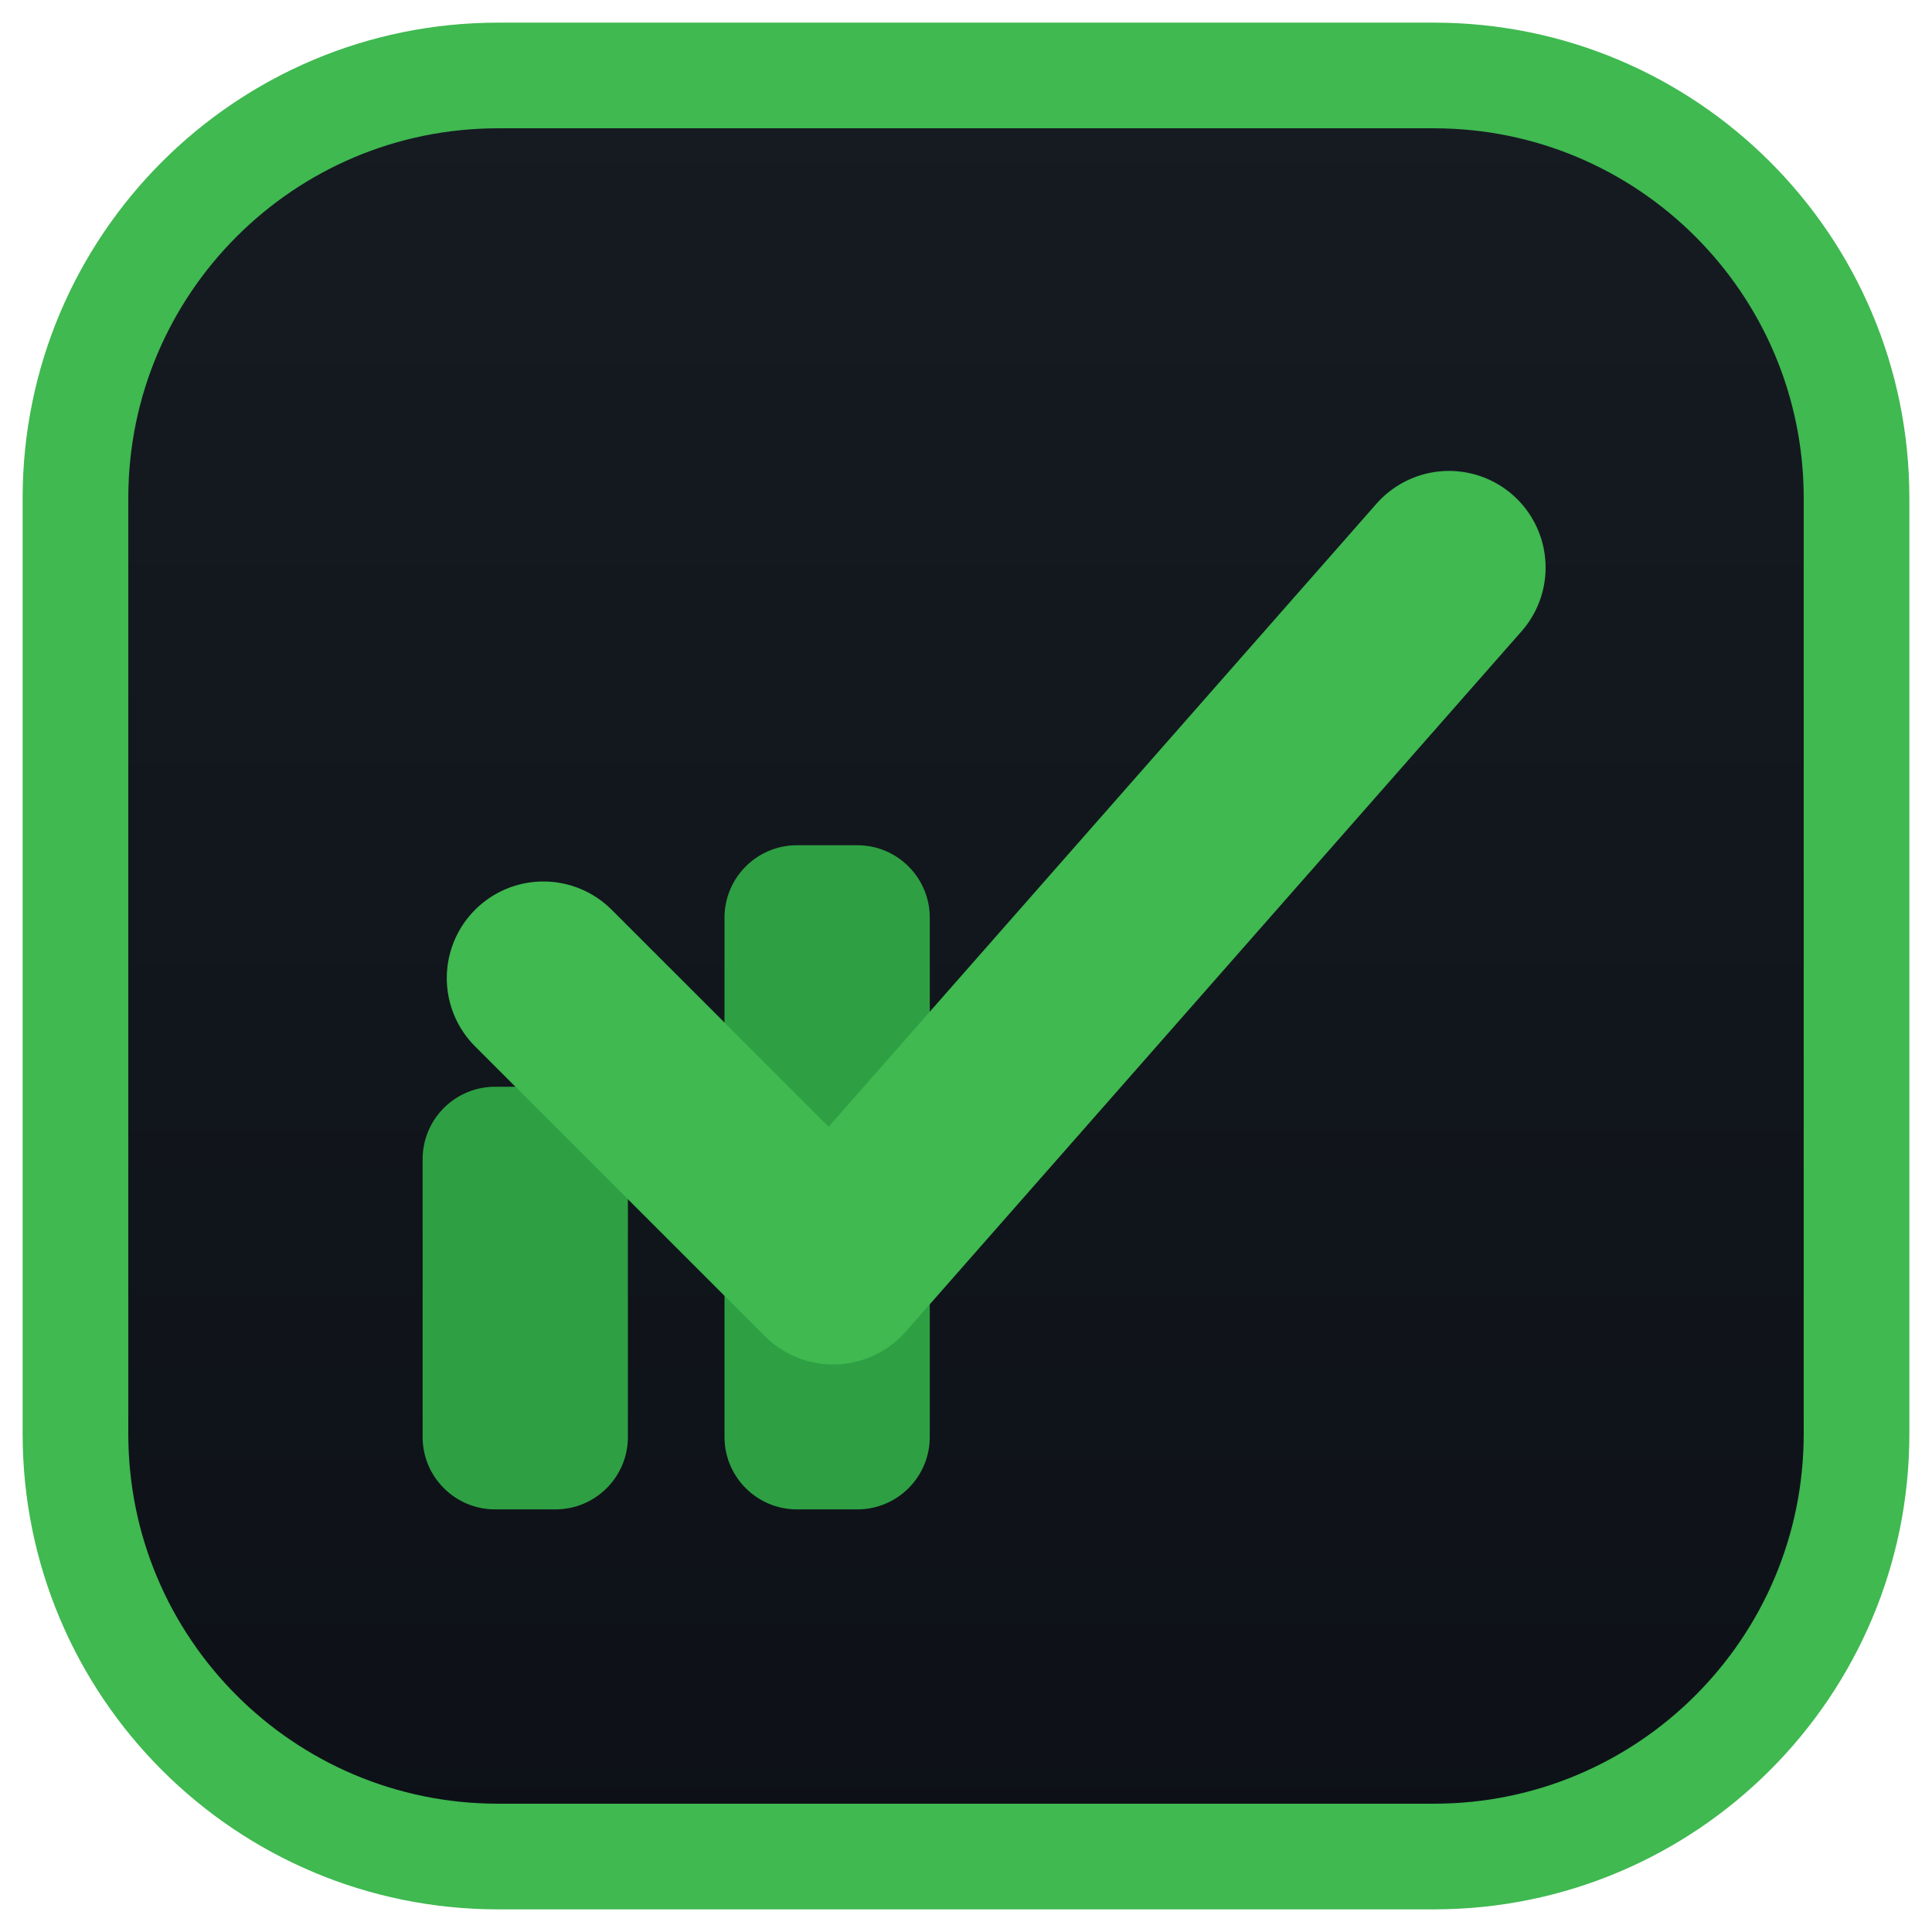
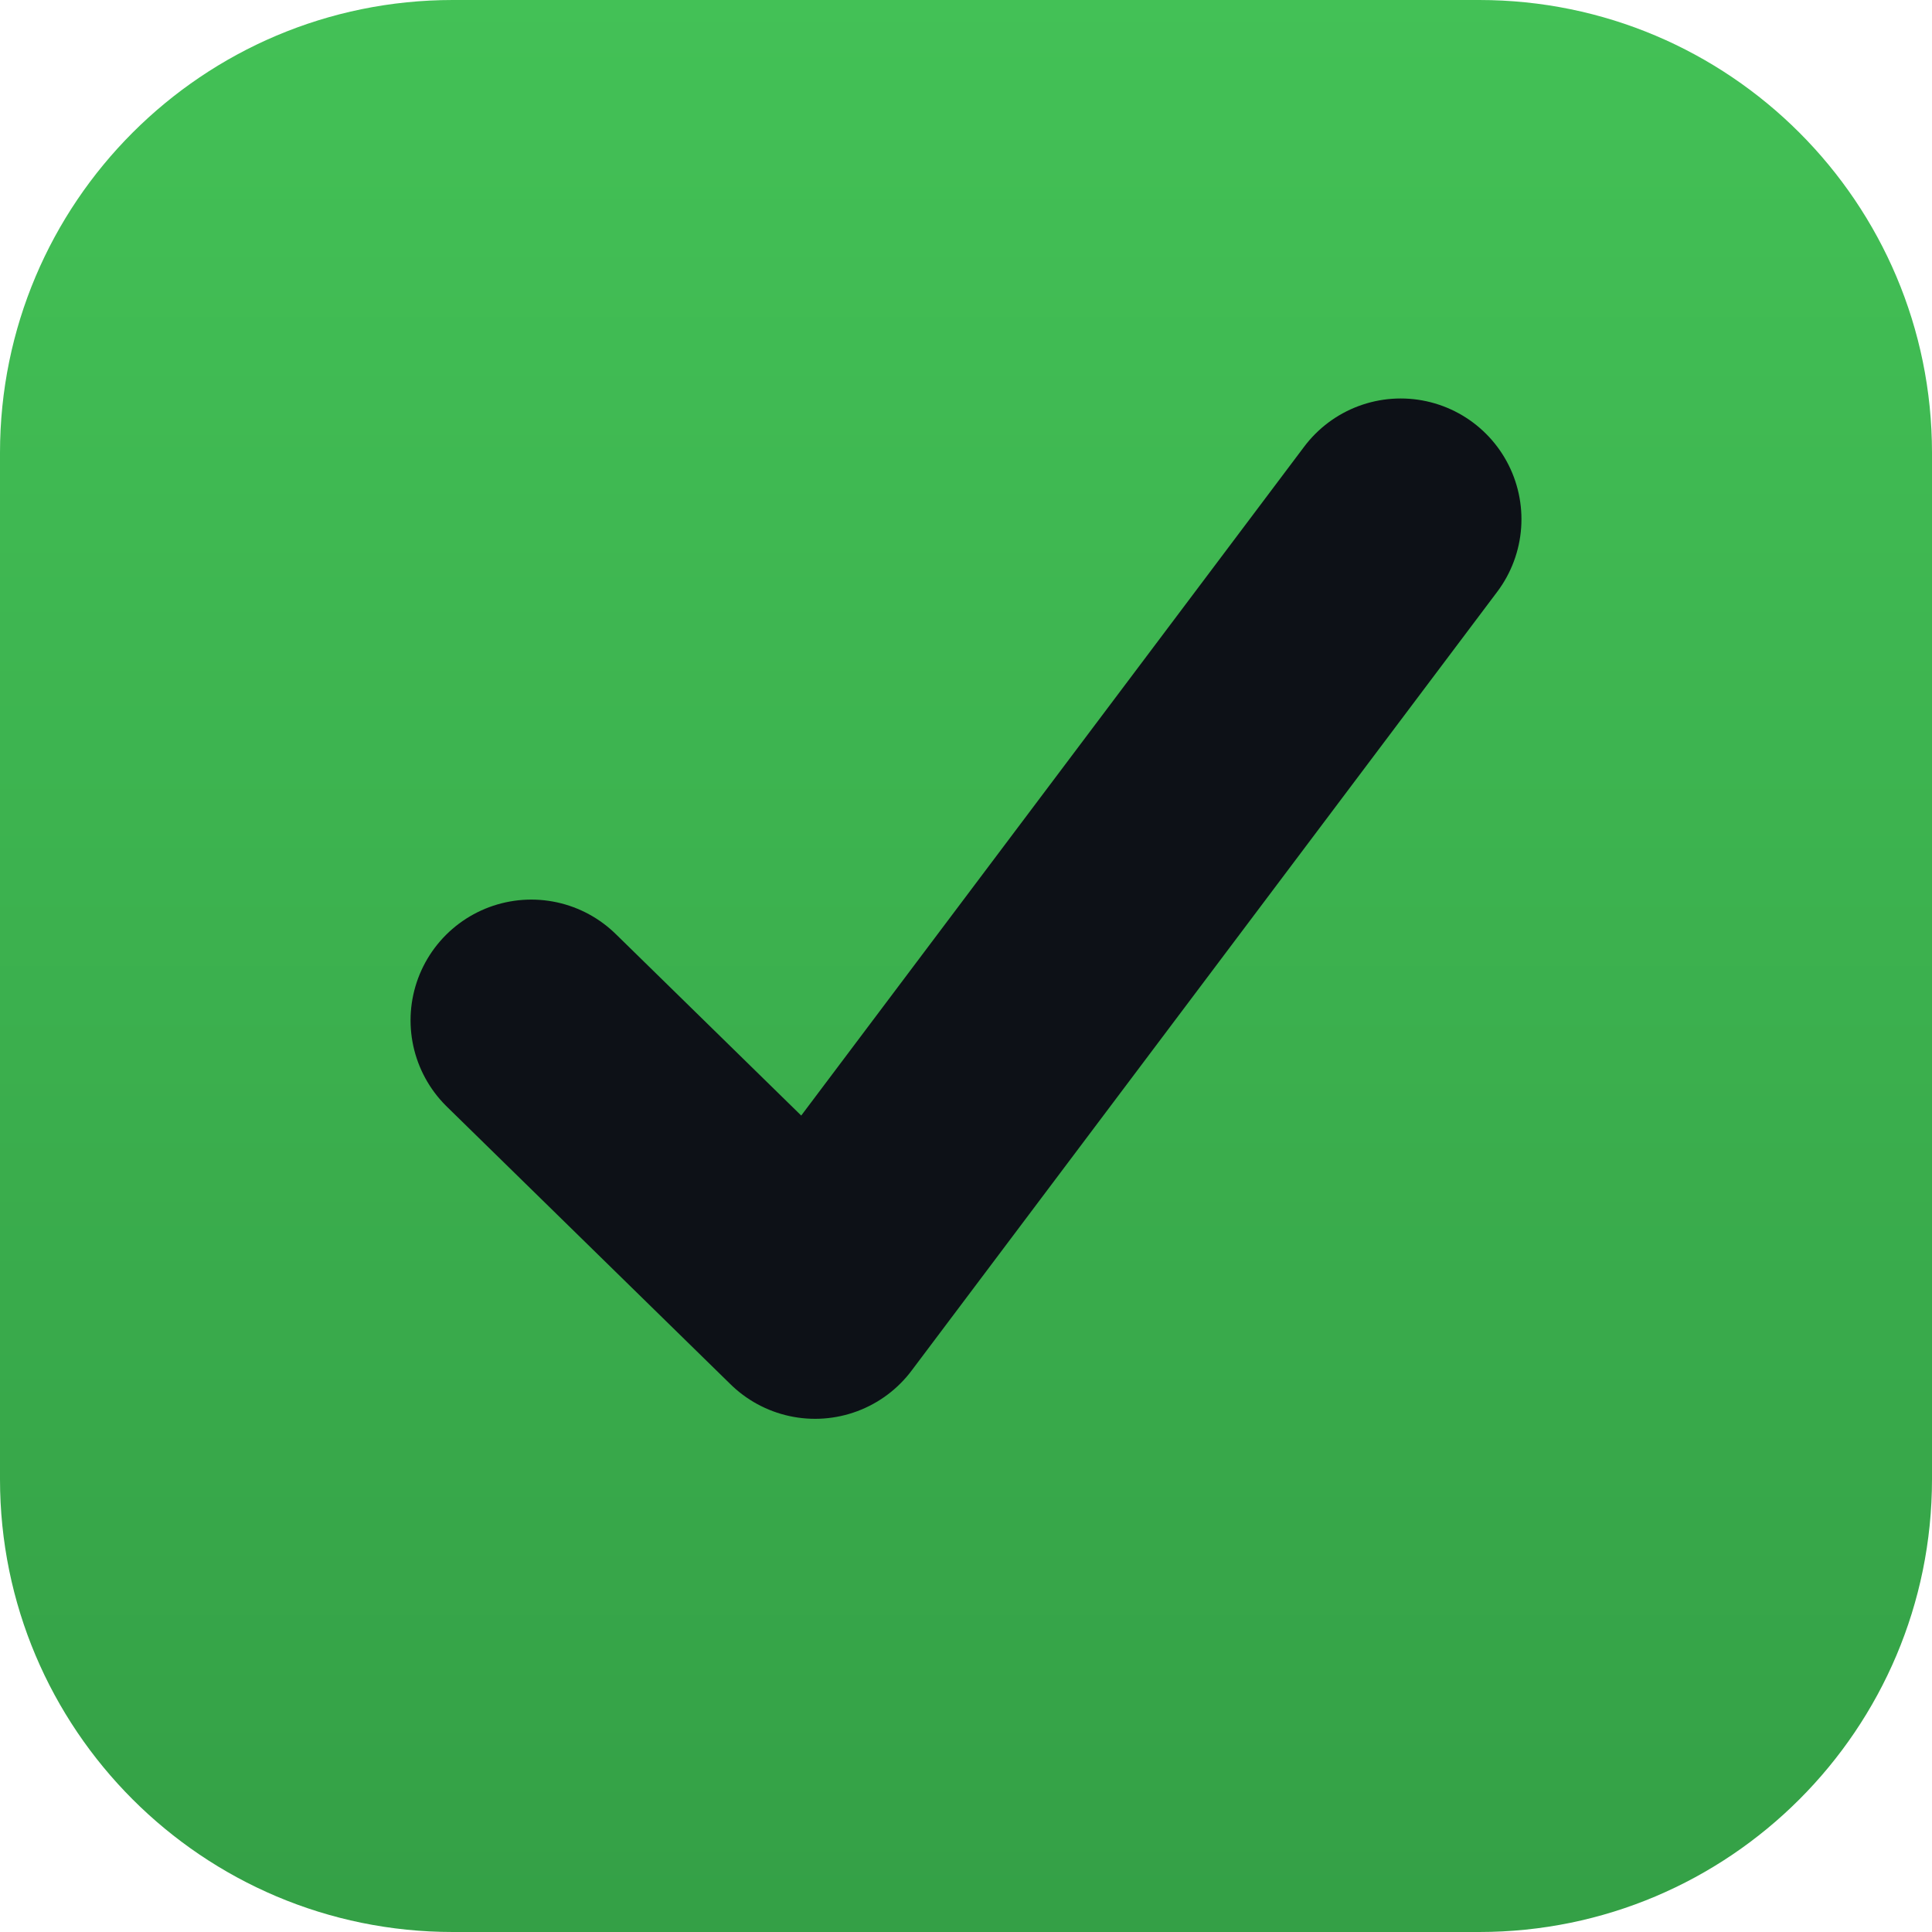
<svg xmlns="http://www.w3.org/2000/svg" viewBox="0 0 32 32" role="img" aria-label="skval">
  <defs>
-     <linearGradient id="tile" x1="0" y1="0" x2="0" y2="1">
-       <stop offset="0" stop-color="#161b22" />
-       <stop offset="1" stop-color="#0d1117" />
+     <linearGradient id="g" x1="0" y1="0" x2="0" y2="1">
+       <stop offset="0" stop-color="#43c156" />
+       <stop offset="1" stop-color="#34a046" />
    </linearGradient>
  </defs>
-   <rect x="1.25" y="1.25" width="29.5" height="29.5" rx="7" fill="url(#tile)" stroke="#3fb950" stroke-width="1.75" />
-   <g fill="#2ea043">
-     <rect x="7" y="18" width="3.4" height="7" rx="1.2" />
-     <rect x="12" y="14" width="3.4" height="11" rx="1.2" />
-   </g>
-   <path d="M9 16.2 L13.8 21 L24 9.4" fill="none" stroke="#3fb950" stroke-width="3.2" stroke-linecap="round" stroke-linejoin="round" />
+   <rect width="32" height="32" rx="7.5" fill="url(#g)" />
+   <path d="M8.8 16.9 L13.5 21.5 L23.2 8.6" fill="none" stroke="#0d1117" stroke-width="4" stroke-linecap="round" stroke-linejoin="round" />
</svg>
